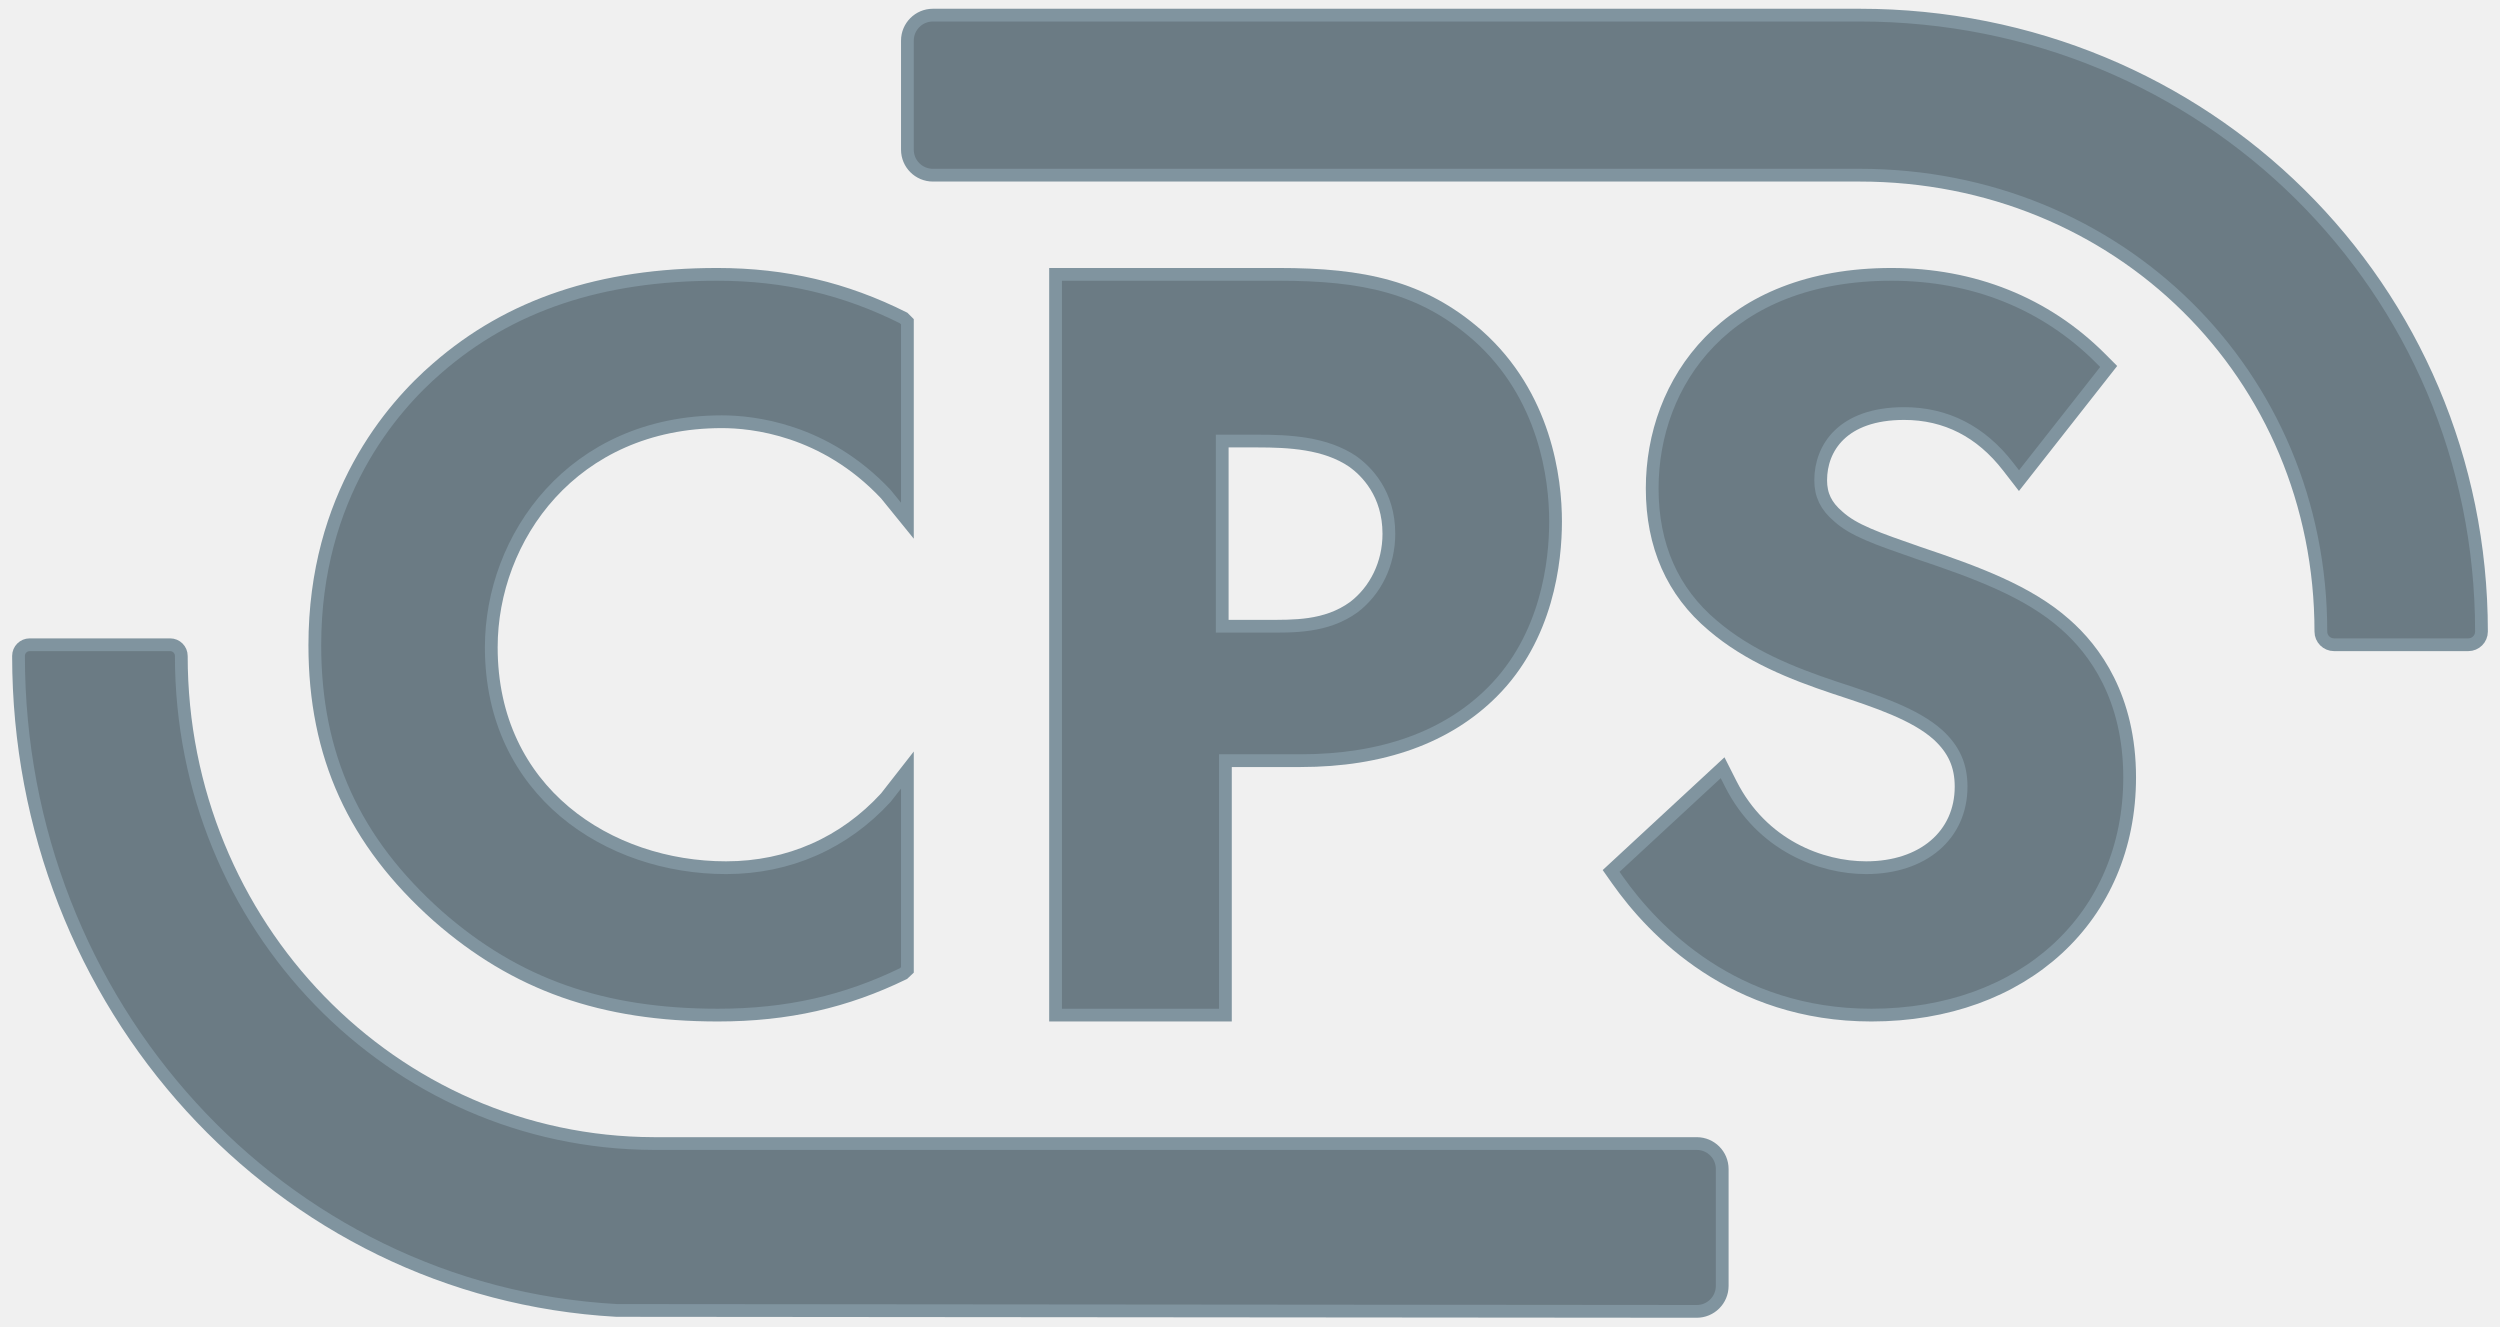
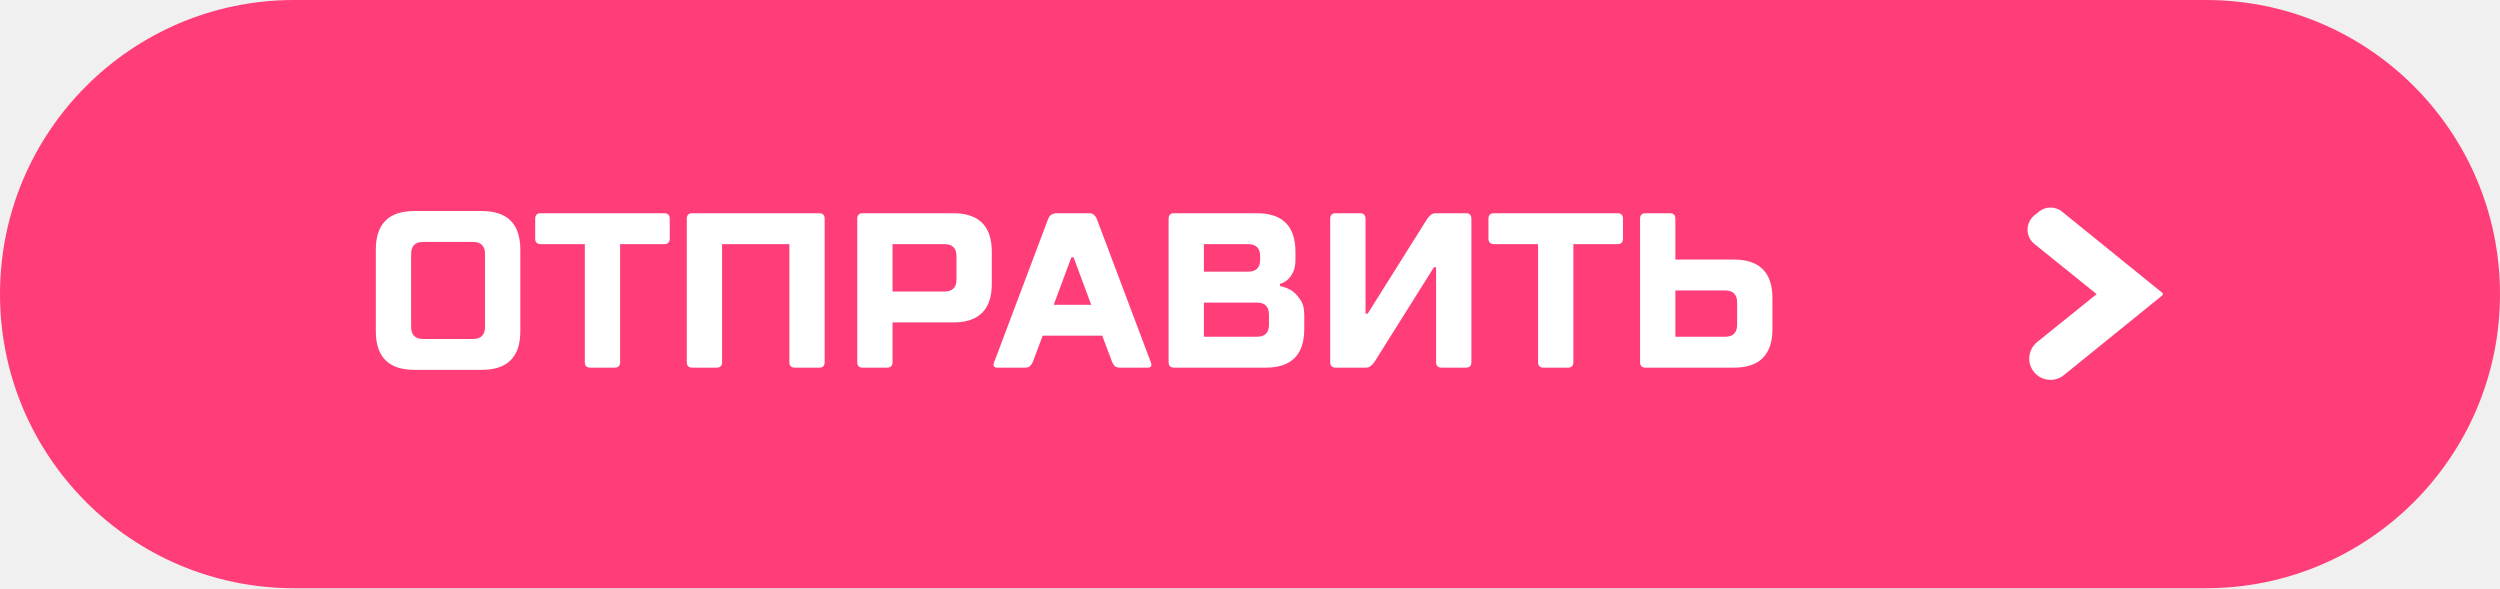
- <svg xmlns="http://www.w3.org/2000/svg" width="98" height="52" viewBox="0 0 98 52" fill="none">
-   <path fill-rule="evenodd" clip-rule="evenodd" d="M36.57 0.593C36.018 0.593 35.57 1.04 35.57 1.593V5.867C35.57 6.42 36.018 6.867 36.57 6.867H72.897C83.024 6.867 90.978 14.664 90.978 24.757C90.978 25.043 91.209 25.274 91.495 25.274H96.757C97.043 25.274 97.274 25.043 97.274 24.757C97.274 11.268 86.432 0.593 72.897 0.593H36.57Z" fill="#6B7B84" stroke="#80949F" stroke-width="0.5" />
-   <path fill-rule="evenodd" clip-rule="evenodd" d="M7.107 25.712C7.107 25.47 6.911 25.274 6.669 25.274H1.164C0.922 25.274 0.726 25.47 0.726 25.712C0.726 39.362 10.949 50.631 24.169 51.369L66.51 51.406C67.063 51.407 67.511 50.959 67.511 50.406V45.827C67.511 45.275 67.064 44.827 66.511 44.827H25.627C15.39 44.798 7.107 36.283 7.107 25.712Z" fill="#6B7B84" stroke="#80949F" stroke-width="0.5" />
-   <path fill-rule="evenodd" clip-rule="evenodd" d="M28.142 39.792C30.88 39.792 33.162 39.26 35.415 38.166L35.57 38.02V30.186L34.727 31.265C33.105 33.038 30.926 34.014 28.461 34.014C23.869 34.014 19.258 31.046 19.258 25.374C19.258 21.087 22.438 16.532 28.299 16.532C29.469 16.532 32.313 16.808 34.723 19.368L35.57 20.412V12.613L35.422 12.465C33.126 11.315 30.784 10.755 28.114 10.755C23.547 10.755 19.982 11.958 17.144 14.429C15.344 15.978 12.341 19.448 12.341 25.292C12.341 29.613 13.879 32.987 17.167 35.914C20.225 38.596 23.616 39.792 28.142 39.792Z" fill="#6B7B84" />
-   <path d="M28.142 39.792C30.88 39.792 33.162 39.26 35.415 38.166L35.57 38.02V30.186L34.727 31.265C33.105 33.038 30.926 34.014 28.461 34.014C23.869 34.014 19.258 31.046 19.258 25.374C19.258 21.087 22.438 16.532 28.299 16.532C29.469 16.532 32.313 16.808 34.723 19.368L35.57 20.412V12.613L35.422 12.465C33.126 11.315 30.784 10.755 28.114 10.755C23.547 10.755 19.982 11.958 17.144 14.429C15.344 15.978 12.341 19.448 12.341 25.292C12.341 29.613 13.879 32.987 17.167 35.914C20.225 38.596 23.616 39.792 28.142 39.792" stroke="#80949F" stroke-width="0.5" />
-   <path fill-rule="evenodd" clip-rule="evenodd" d="M47.911 17.289H49.276C50.527 17.289 51.953 17.357 53.033 18.093C53.56 18.47 54.444 19.341 54.444 20.925C54.444 22.095 53.927 23.144 53.073 23.798C51.978 24.593 50.677 24.548 49.631 24.548H47.911V17.289ZM50.977 29.818C54.208 29.818 56.738 28.886 58.494 27.13C60.655 24.974 60.978 22.007 60.978 20.444C60.978 18.77 60.581 15.507 57.921 13.143C55.741 11.233 53.414 10.755 50.132 10.755H41.378V39.792H48.036V29.818H50.977Z" fill="#6B7B84" />
-   <path d="M47.911 17.289V17.039H47.661V17.289H47.911ZM53.033 18.093L53.178 17.89L53.174 17.886L53.033 18.093ZM53.073 23.798L53.22 24.001L53.225 23.997L53.073 23.798ZM47.911 24.548H47.661V24.798H47.911V24.548ZM58.494 27.13L58.318 26.953L58.318 26.953L58.494 27.13ZM57.921 13.143L58.087 12.957L58.086 12.956L57.921 13.143ZM41.378 10.755V10.505H41.128V10.755H41.378ZM41.378 39.792H41.128V40.042H41.378V39.792ZM48.036 39.792V40.042H48.286V39.792H48.036ZM48.036 29.818V29.568H47.786V29.818H48.036ZM47.911 17.539H49.276V17.039H47.911V17.539ZM49.276 17.539C50.533 17.539 51.884 17.612 52.892 18.299L53.174 17.886C52.023 17.102 50.521 17.039 49.276 17.039V17.539ZM52.888 18.296C53.375 18.645 54.194 19.45 54.194 20.925H54.694C54.694 19.233 53.745 18.294 53.178 17.89L52.888 18.296ZM54.194 20.925C54.194 22.02 53.711 22.995 52.921 23.6L53.225 23.997C54.144 23.293 54.694 22.169 54.694 20.925H54.194ZM52.926 23.596C51.909 24.334 50.697 24.298 49.631 24.298V24.798C50.656 24.798 52.047 24.852 53.22 24.001L52.926 23.596ZM49.631 24.298H47.911V24.798H49.631V24.298ZM48.161 24.548V17.289H47.661V24.548H48.161ZM50.977 30.068C54.257 30.068 56.856 29.121 58.671 27.307L58.318 26.953C56.619 28.651 54.16 29.568 50.977 29.568V30.068ZM58.671 27.307C60.903 25.079 61.228 22.029 61.228 20.444H60.728C60.728 21.986 60.407 24.868 58.318 26.953L58.671 27.307ZM61.228 20.444C61.228 18.742 60.826 15.39 58.087 12.957L57.755 13.33C60.336 15.623 60.728 18.798 60.728 20.444H61.228ZM58.086 12.956C55.84 10.987 53.442 10.505 50.132 10.505V11.005C53.387 11.005 55.642 11.478 57.756 13.332L58.086 12.956ZM50.132 10.505H41.378V11.005H50.132V10.505ZM41.128 10.755V39.792H41.628V10.755H41.128ZM41.378 40.042H48.036V39.542H41.378V40.042ZM48.286 39.792V29.818H47.786V39.792H48.286ZM48.036 30.068H50.977V29.568H48.036V30.068Z" fill="#80949F" />
-   <path fill-rule="evenodd" clip-rule="evenodd" d="M80.953 24.469C79.505 23.186 77.485 22.442 75.191 21.671C73.557 21.103 72.656 20.789 72.056 20.242C71.582 19.84 71.371 19.403 71.371 18.826C71.371 17.562 72.23 16.211 74.641 16.211C76.28 16.211 77.652 16.912 78.72 18.293L79.144 18.841L82.66 14.366L82.339 14.044C80.189 11.892 77.355 10.755 74.144 10.755C67.666 10.755 64.766 14.97 64.766 19.147C64.766 21.388 65.565 23.196 67.137 24.517C68.544 25.723 70.26 26.399 71.905 26.951L72.091 27.012C73.553 27.495 75.065 27.995 75.967 28.803C76.596 29.381 76.875 30.008 76.875 30.837C76.875 32.737 75.379 34.014 73.152 34.014C71.392 34.014 69.073 33.151 67.847 30.73L67.526 30.095L63.156 34.141L63.413 34.506C64.808 36.48 67.954 39.792 73.359 39.792C79.319 39.792 83.482 35.961 83.482 30.475C83.482 27.337 82.105 25.475 80.953 24.469Z" fill="#6B7B84" />
-   <path d="M80.953 24.469C79.505 23.186 77.485 22.442 75.191 21.671C73.557 21.103 72.656 20.789 72.056 20.242C71.582 19.84 71.371 19.403 71.371 18.826C71.371 17.562 72.23 16.211 74.641 16.211C76.28 16.211 77.652 16.912 78.72 18.293L79.144 18.841L82.66 14.366L82.339 14.044C80.189 11.892 77.355 10.755 74.144 10.755C67.666 10.755 64.766 14.97 64.766 19.147C64.766 21.388 65.565 23.196 67.137 24.517C68.544 25.723 70.26 26.399 71.905 26.951L72.091 27.012C73.553 27.495 75.065 27.995 75.967 28.803C76.596 29.381 76.875 30.008 76.875 30.837C76.875 32.737 75.379 34.014 73.152 34.014C71.392 34.014 69.073 33.151 67.847 30.73L67.526 30.095L63.156 34.141L63.413 34.506C64.808 36.48 67.954 39.792 73.359 39.792C79.319 39.792 83.482 35.961 83.482 30.475C83.482 27.337 82.105 25.475 80.953 24.469" stroke="#80949F" stroke-width="0.5" />
+ <svg xmlns="http://www.w3.org/2000/svg" width="136" height="32" viewBox="0 0 136 32" fill="none">
+   <rect width="136" height="32" rx="16" fill="#FF3E79" />
+   <path d="M28.305 18.02C28.305 19.42 27.605 20.12 26.205 20.12H22.545C21.145 20.12 20.445 19.42 20.445 18.02V13.58C20.445 12.18 21.145 11.48 22.545 11.48H26.205C27.605 11.48 28.305 12.18 28.305 13.58V18.02ZM26.385 13.82C26.385 13.38 26.165 13.16 25.725 13.16H23.025C22.585 13.16 22.365 13.38 22.365 13.82V17.78C22.365 18.22 22.585 18.44 23.025 18.44H25.725C26.165 18.44 26.385 18.22 26.385 17.78V13.82ZM33.734 19.7C33.734 19.9 33.634 20 33.434 20H32.114C31.914 20 31.814 19.9 31.814 19.7V13.28H29.414C29.214 13.28 29.114 13.18 29.114 12.98V11.9C29.114 11.7 29.214 11.6 29.414 11.6H36.134C36.334 11.6 36.434 11.7 36.434 11.9V12.98C36.434 13.18 36.334 13.28 36.134 13.28H33.734V19.7ZM44.562 11.6C44.762 11.6 44.862 11.7 44.862 11.9V19.7C44.862 19.9 44.762 20 44.562 20H43.242C43.042 20 42.942 19.9 42.942 19.7V13.28H39.282V19.7C39.282 19.9 39.182 20 38.982 20H37.662C37.462 20 37.362 19.9 37.362 19.7V11.9C37.362 11.7 37.462 11.6 37.662 11.6H44.562ZM48.554 17.54V19.7C48.554 19.9 48.454 20 48.254 20H46.934C46.734 20 46.634 19.9 46.634 19.7V11.9C46.634 11.7 46.734 11.6 46.934 11.6H51.854C53.254 11.6 53.954 12.3 53.954 13.7V15.44C53.954 16.84 53.254 17.54 51.854 17.54H48.554ZM48.554 13.28V15.86H51.374C51.814 15.86 52.034 15.64 52.034 15.2V13.94C52.034 13.5 51.814 13.28 51.374 13.28H48.554ZM56.722 18.26L56.182 19.7C56.142 19.788 56.09 19.86 56.026 19.916C55.971 19.972 55.883 20 55.763 20H54.263C54.062 20 54.002 19.9 54.083 19.7L57.023 11.9C57.102 11.7 57.263 11.6 57.502 11.6H59.242C59.362 11.6 59.45 11.628 59.507 11.684C59.571 11.74 59.623 11.812 59.663 11.9L62.602 19.7C62.682 19.9 62.623 20 62.422 20H60.922C60.803 20 60.711 19.972 60.647 19.916C60.59 19.86 60.542 19.788 60.502 19.7L59.962 18.26H56.722ZM59.362 16.58L58.403 14H58.282L57.322 16.58H59.362ZM63.572 11.9C63.572 11.7 63.672 11.6 63.872 11.6H68.372C69.772 11.6 70.472 12.3 70.472 13.7V14.12C70.472 14.408 70.428 14.64 70.34 14.816C70.252 14.984 70.156 15.116 70.052 15.212C69.924 15.324 69.784 15.4 69.632 15.44V15.56C69.872 15.608 70.092 15.696 70.292 15.824C70.452 15.936 70.6 16.096 70.736 16.304C70.88 16.504 70.952 16.776 70.952 17.12V17.9C70.952 19.3 70.252 20 68.852 20H63.872C63.672 20 63.572 19.9 63.572 19.7V11.9ZM68.372 18.32C68.812 18.32 69.032 18.1 69.032 17.66V17.12C69.032 16.68 68.812 16.46 68.372 16.46H65.492V18.32H68.372ZM65.492 13.28V14.78H67.892C68.332 14.78 68.552 14.56 68.552 14.12V13.94C68.552 13.5 68.332 13.28 67.892 13.28H65.492ZM78.004 14.54L74.764 19.7C74.7 19.788 74.632 19.86 74.56 19.916C74.496 19.972 74.404 20 74.284 20H72.664C72.464 20 72.364 19.9 72.364 19.7V11.9C72.364 11.7 72.464 11.6 72.664 11.6H73.984C74.184 11.6 74.284 11.7 74.284 11.9V17.06H74.404L77.644 11.9C77.708 11.812 77.772 11.74 77.836 11.684C77.908 11.628 78.004 11.6 78.124 11.6H79.744C79.944 11.6 80.044 11.7 80.044 11.9V19.7C80.044 19.9 79.944 20 79.744 20H78.424C78.224 20 78.124 19.9 78.124 19.7V14.54H78.004ZM85.591 19.7C85.591 19.9 85.492 20 85.291 20H83.972C83.772 20 83.671 19.9 83.671 19.7V13.28H81.272C81.072 13.28 80.972 13.18 80.972 12.98V11.9C80.972 11.7 81.072 11.6 81.272 11.6H87.992C88.192 11.6 88.291 11.7 88.291 11.9V12.98C88.291 13.18 88.192 13.28 87.992 13.28H85.591V19.7ZM94.32 14.12C95.72 14.12 96.42 14.82 96.42 16.22V17.9C96.42 19.3 95.72 20 94.32 20H89.52C89.32 20 89.22 19.9 89.22 19.7V11.9C89.22 11.7 89.32 11.6 89.52 11.6H90.84C91.04 11.6 91.14 11.7 91.14 11.9V14.12H94.32ZM93.84 18.32C94.28 18.32 94.5 18.1 94.5 17.66V16.46C94.5 16.02 94.28 15.8 93.84 15.8H91.14V18.32H93.84Z" fill="white" />
+   <rect x="99.429" y="4" width="27.429" height="24" rx="12" fill="#FF3E79" />
+   <path fill-rule="evenodd" clip-rule="evenodd" d="M114.057 16L110.672 13.272C110.178 12.874 110.175 12.122 110.665 11.72L110.913 11.517C111.28 11.216 111.808 11.214 112.176 11.513L117.622 15.925C117.67 15.964 117.67 16.036 117.622 16.075L112.275 20.406C111.849 20.752 111.238 20.75 110.814 20.402C110.247 19.937 110.251 19.068 110.822 18.607L114.057 16Z" fill="white" />
</svg>
